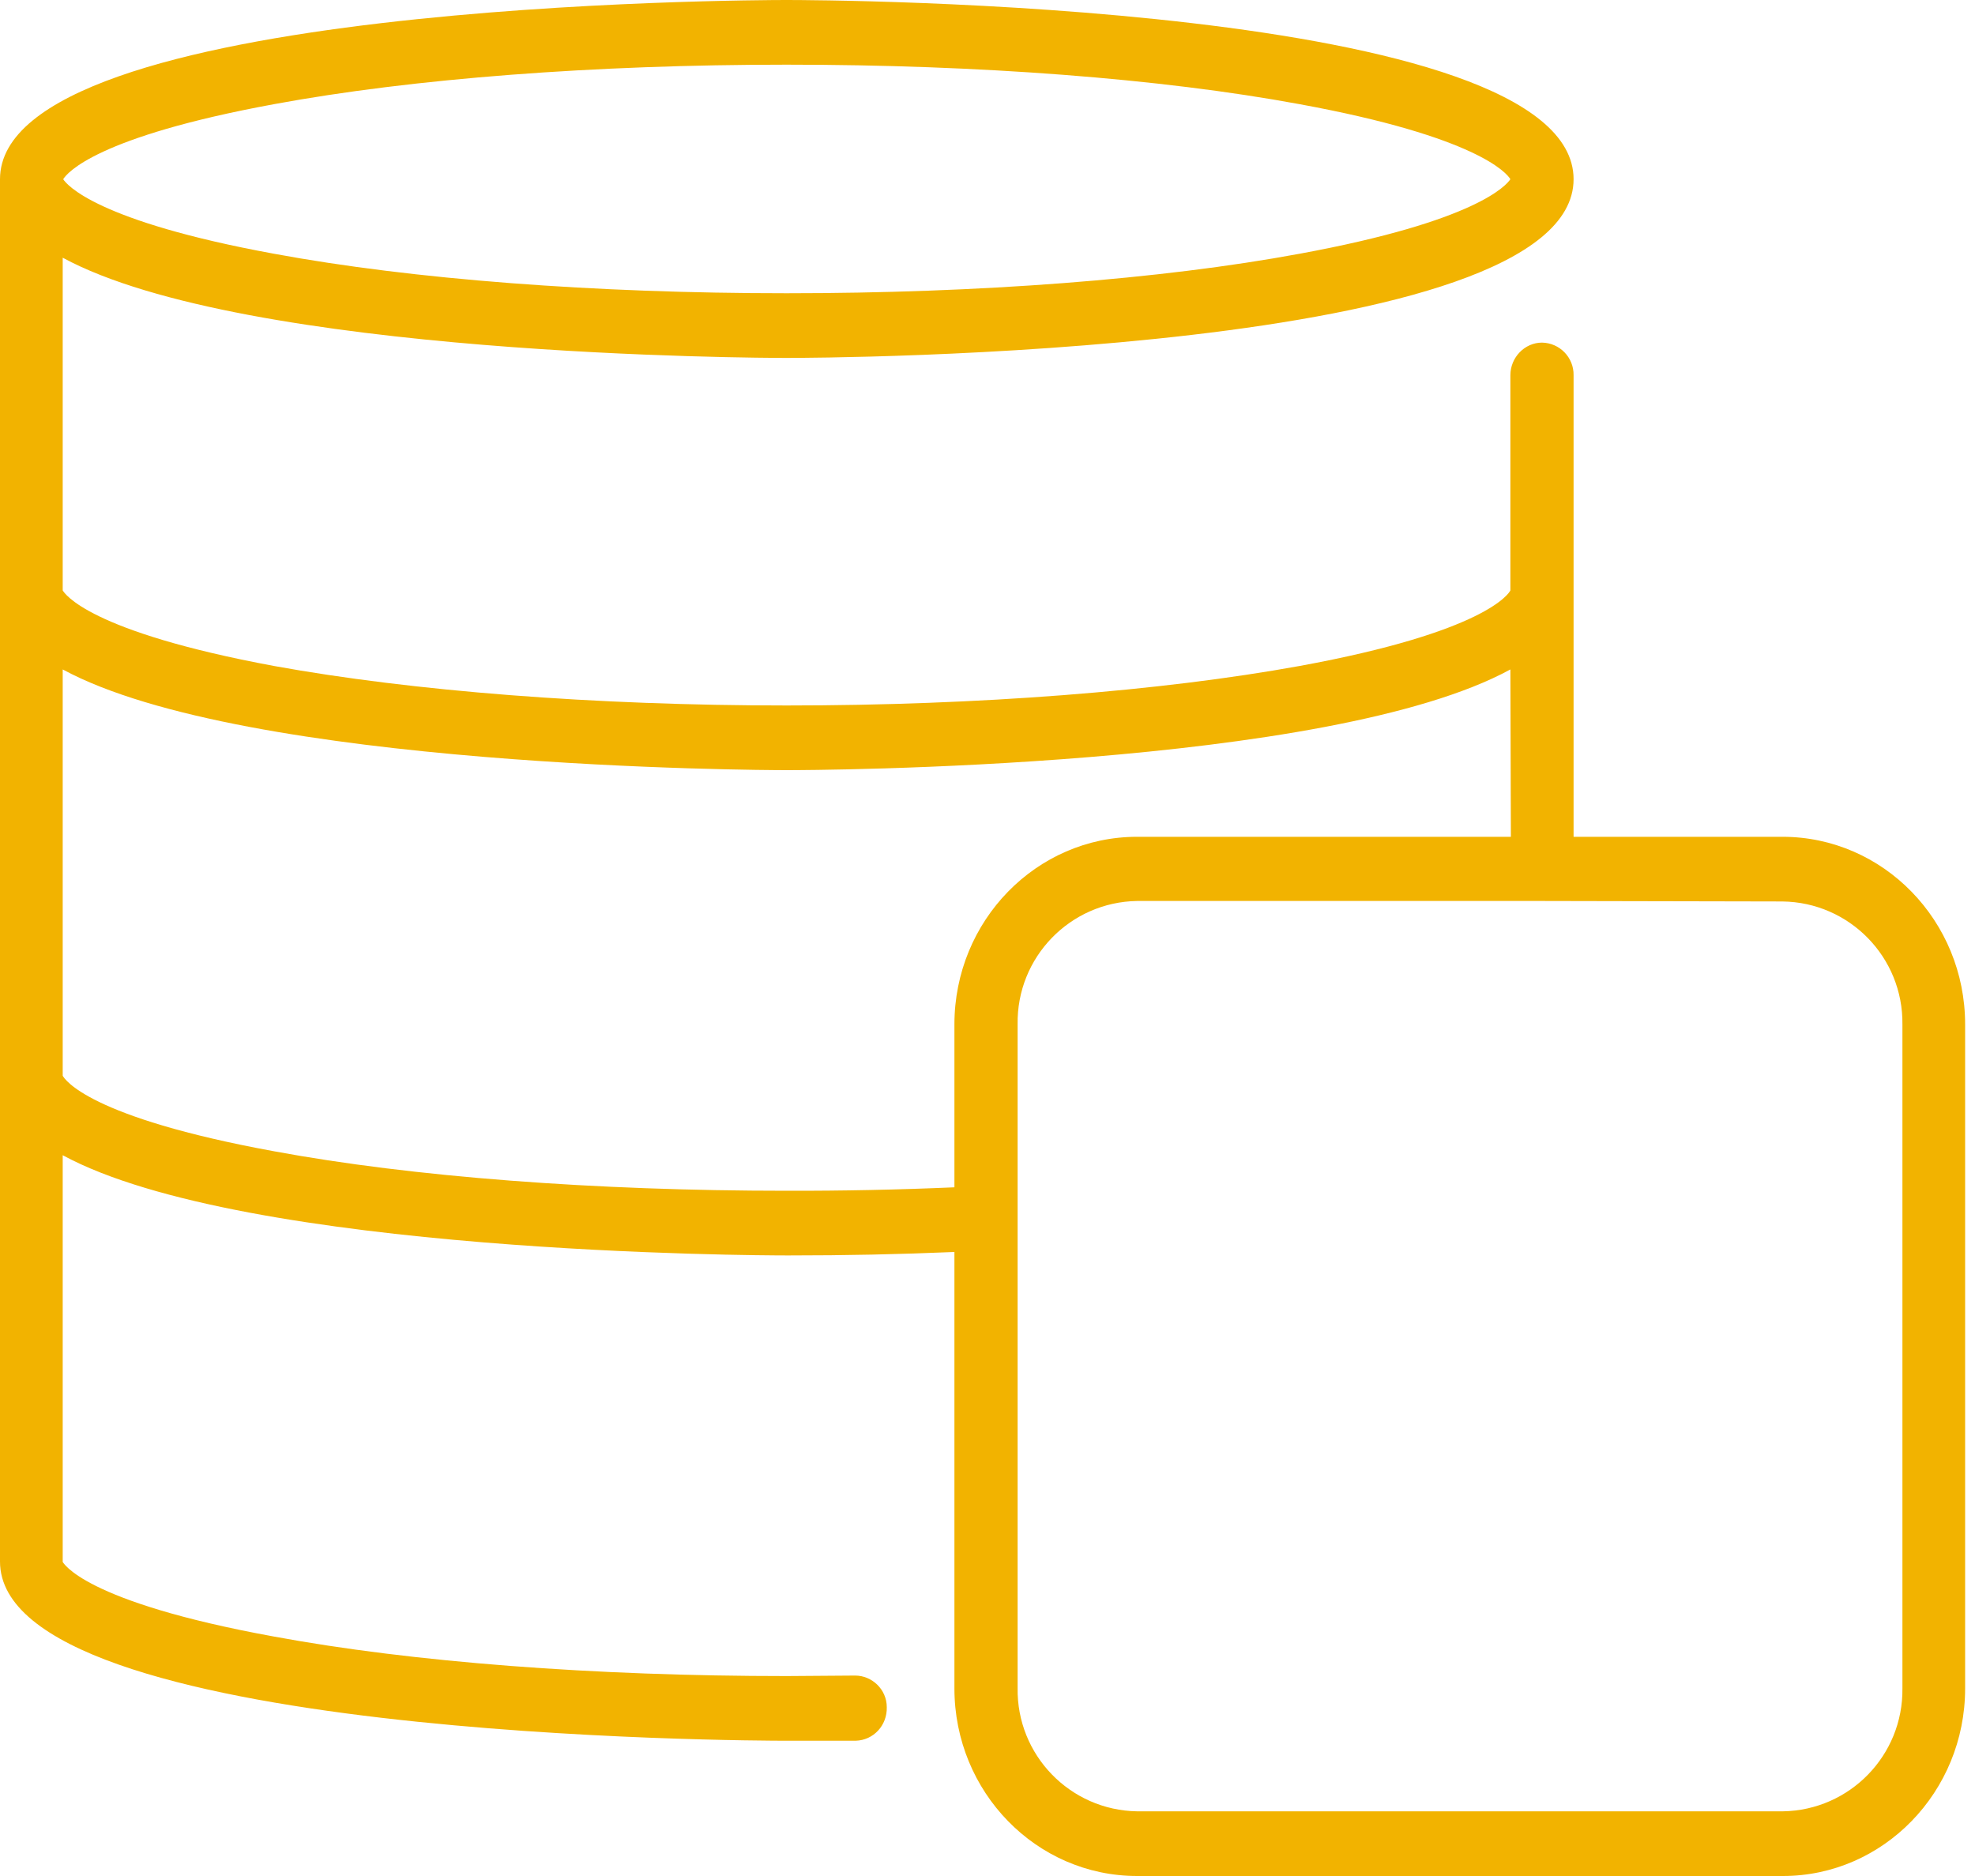
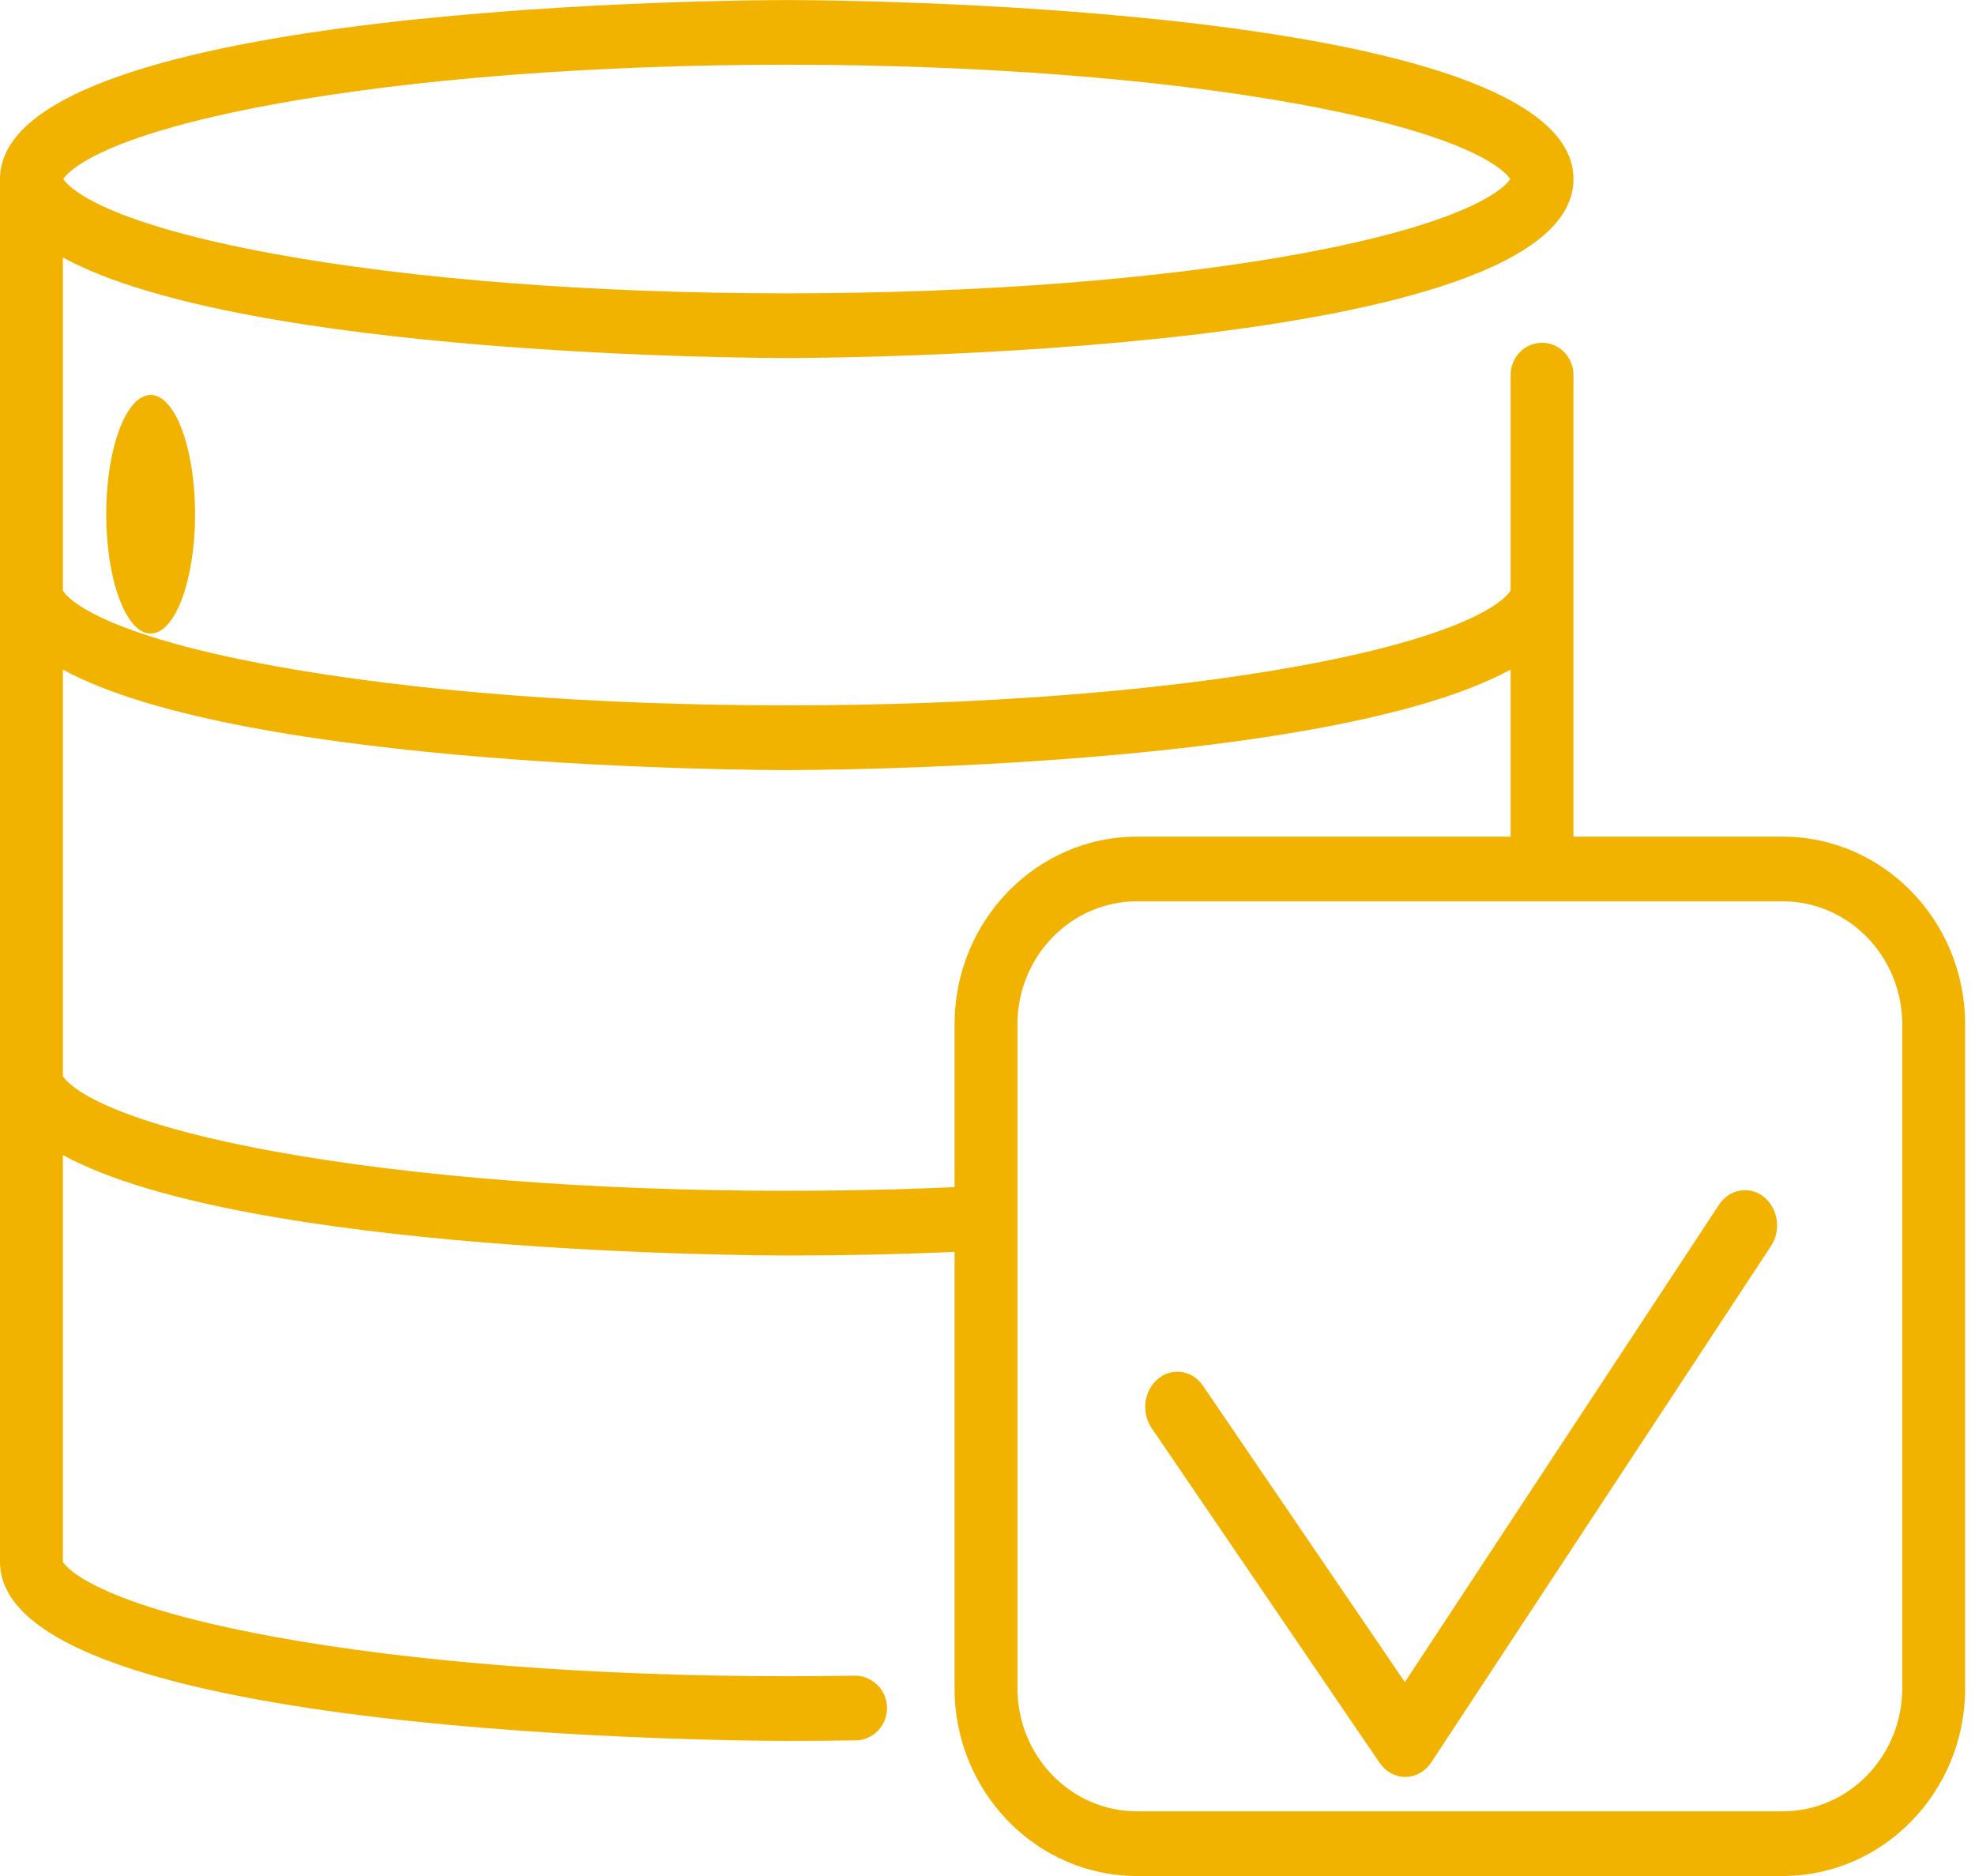
- <svg xmlns="http://www.w3.org/2000/svg" xmlns:xlink="http://www.w3.org/1999/xlink" width="40" height="38" viewBox="0 0 40 38">
-   <defs>
-     <path id="ovwja" d="M280.1 1946.26a2.46 2.46 0 0 1 2.43 2.49v13.45a2.46 2.46 0 0 1-2.42 2.49h-13.08a2.46 2.46 0 0 1-2.42-2.5v-13.44a2.46 2.46 0 0 1 2.42-2.5h8.2zm-5.5-1.31h-7.57c-2.04 0-3.7 1.7-3.7 3.8v3.3a73.96 73.96 0 0 1-3.4.07c-3.88 0-7.57-.28-10.38-.8-3.77-.69-4.24-1.46-4.28-1.53v-8.23c3.69 2 14.13 2.04 14.66 2.04.54 0 10.98-.03 14.66-2.04zm-29.32-13.32c.08-.13.68-.86 4.27-1.52 2.81-.52 6.5-.8 10.38-.8 3.89 0 7.58.28 10.39.8 3.6.66 4.2 1.4 4.27 1.52-.08.12-.68.85-4.27 1.51-2.81.52-6.5.8-10.39.8-3.88 0-7.57-.28-10.38-.8-3.6-.66-4.2-1.4-4.27-1.51zm14.65-3.63c-.65 0-15.93.04-15.93 3.63v28c0 3.6 15.28 3.63 15.93 3.63h1.4c.36-.01.64-.31.63-.68 0-.36-.3-.64-.64-.64l-1.39.01c-3.88 0-7.57-.28-10.38-.8-3.9-.71-4.27-1.51-4.28-1.51v-8.24c3.69 2 14.13 2.03 14.66 2.03h.06a77.32 77.32 0 0 0 3.34-.07v8.84c0 2.1 1.66 3.8 3.7 3.8h13.08c2.03 0 3.69-1.7 3.69-3.8v-13.45c0-2.1-1.66-3.8-3.7-3.8h-4.23v-9.35a.65.65 0 0 0-.64-.66c-.35 0-.64.3-.64.66v4.36c-.03.06-.5.84-4.27 1.53-2.81.51-6.5.8-10.39.8-3.88 0-7.57-.29-10.38-.8-3.77-.7-4.24-1.47-4.28-1.53v-6.74c3.69 2 14.13 2.03 14.66 2.03.65 0 15.94-.04 15.94-3.62 0-3.59-15.29-3.63-15.94-3.63z" />
-   </defs>
-   <g>
-     <g clip-path="url(#clip-2D33F42B-7617-4D0F-A992-44DB6D81B0CF)" transform="translate(-244 -1928)">
-       <use fill="#f2b300" xlink:href="#ovwja" />
+ <svg xmlns="http://www.w3.org/2000/svg" width="40px" height="38px" viewBox="0 0 40 38" version="1.1">
+   <defs />
+   <g id="Page-1" stroke="none" stroke-width="1" fill="none" fill-rule="evenodd">
+     <g id="Artboard" transform="translate(-126, -94)" fill="#F2B300">
+       <g id="Page-1" transform="translate(126, 94)">
+         <path d="M34.815,24.403 L28.453,34.073 L24.365,28.071 C24.151,27.755 23.743,27.691 23.456,27.927 C23.168,28.163 23.109,28.611 23.324,28.927 L27.941,35.707 C28.064,35.887 28.257,35.993 28.462,35.993 L28.467,35.993 C28.674,35.991 28.867,35.881 28.989,35.697 L35.868,25.24 C36.079,24.92 36.013,24.474 35.722,24.243 C35.607,24.151 35.474,24.108 35.342,24.108 C35.141,24.108 34.942,24.21 34.815,24.403" id="Fill-1" />
+         <path d="M2.151,10.417 C2.151,11.751 2.554,12.833 3.051,12.833 C3.548,12.833 3.951,11.751 3.951,10.417 C3.951,9.082 3.548,8 3.051,8 C2.554,8 2.151,9.082 2.151,10.417" id="Fill-4" />
+         <path d="M15.934,0.001 C15.284,0.001 0,0.042 0,3.627 L0,31.638 C0,35.223 15.284,35.263 15.934,35.263 C16.408,35.263 16.876,35.26 17.338,35.252 C17.69,35.246 17.97,34.948 17.965,34.586 C17.959,34.224 17.658,33.941 17.318,33.942 C16.862,33.949 16.401,33.953 15.934,33.953 C12.051,33.953 8.362,33.67 5.549,33.154 C1.657,32.441 1.279,31.638 1.274,31.638 L1.274,23.397 C4.957,25.403 15.398,25.431 15.934,25.431 L15.985,25.431 C16.689,25.431 17.405,25.421 18.115,25.402 C18.517,25.391 18.924,25.375 19.333,25.358 L19.333,34.2 C19.333,36.295 20.99,38 23.027,38 L36.105,38 C38.142,38 39.8,36.295 39.8,34.2 L39.8,20.747 C39.8,18.652 38.142,16.947 36.105,16.947 L31.868,16.947 L31.868,7.598 C31.868,7.236 31.583,6.943 31.231,6.943 C30.879,6.943 30.594,7.236 30.594,7.598 L30.594,11.96 C30.562,12.024 30.09,12.799 26.319,13.489 C23.506,14.004 19.817,14.288 15.934,14.288 C12.051,14.288 8.362,14.004 5.549,13.489 C1.784,12.799 1.307,12.026 1.274,11.961 L1.274,5.216 C4.957,7.223 15.398,7.252 15.934,7.252 C16.584,7.252 31.868,7.211 31.868,3.627 C31.868,0.042 16.584,0.001 15.934,0.001 Z M5.549,5.142 C1.957,4.484 1.358,3.749 1.282,3.627 C1.358,3.504 1.957,2.769 5.549,2.111 C8.362,1.595 12.051,1.311 15.934,1.311 C19.817,1.311 23.506,1.595 26.319,2.111 C29.912,2.769 30.511,3.504 30.587,3.627 C30.511,3.749 29.912,4.484 26.319,5.142 C23.506,5.658 19.817,5.942 15.934,5.942 C12.051,5.942 8.362,5.658 5.549,5.142 Z M30.594,13.563 L30.594,16.947 L23.027,16.947 C20.99,16.947 19.333,18.652 19.333,20.747 L19.333,24.046 C18.913,24.064 18.494,24.081 18.081,24.092 C17.365,24.112 16.645,24.119 15.934,24.121 C12.051,24.121 8.363,23.837 5.549,23.322 C1.785,22.633 1.307,21.859 1.274,21.793 L1.274,13.564 C4.957,15.57 15.398,15.599 15.934,15.599 C16.47,15.599 26.912,15.57 30.594,13.563 Z M31.236,18.257 L36.105,18.257 C37.44,18.257 38.526,19.374 38.526,20.747 L38.526,34.2 C38.526,35.573 37.44,36.69 36.105,36.69 L23.027,36.69 C21.692,36.69 20.607,35.573 20.607,34.2 L20.607,20.747 C20.607,19.374 21.692,18.257 23.027,18.257 L31.226,18.257 C31.228,18.257 31.23,18.258 31.231,18.258 C31.233,18.258 31.235,18.257 31.236,18.257 Z" id="Fill-7" />
+       </g>
    </g>
  </g>
</svg>
